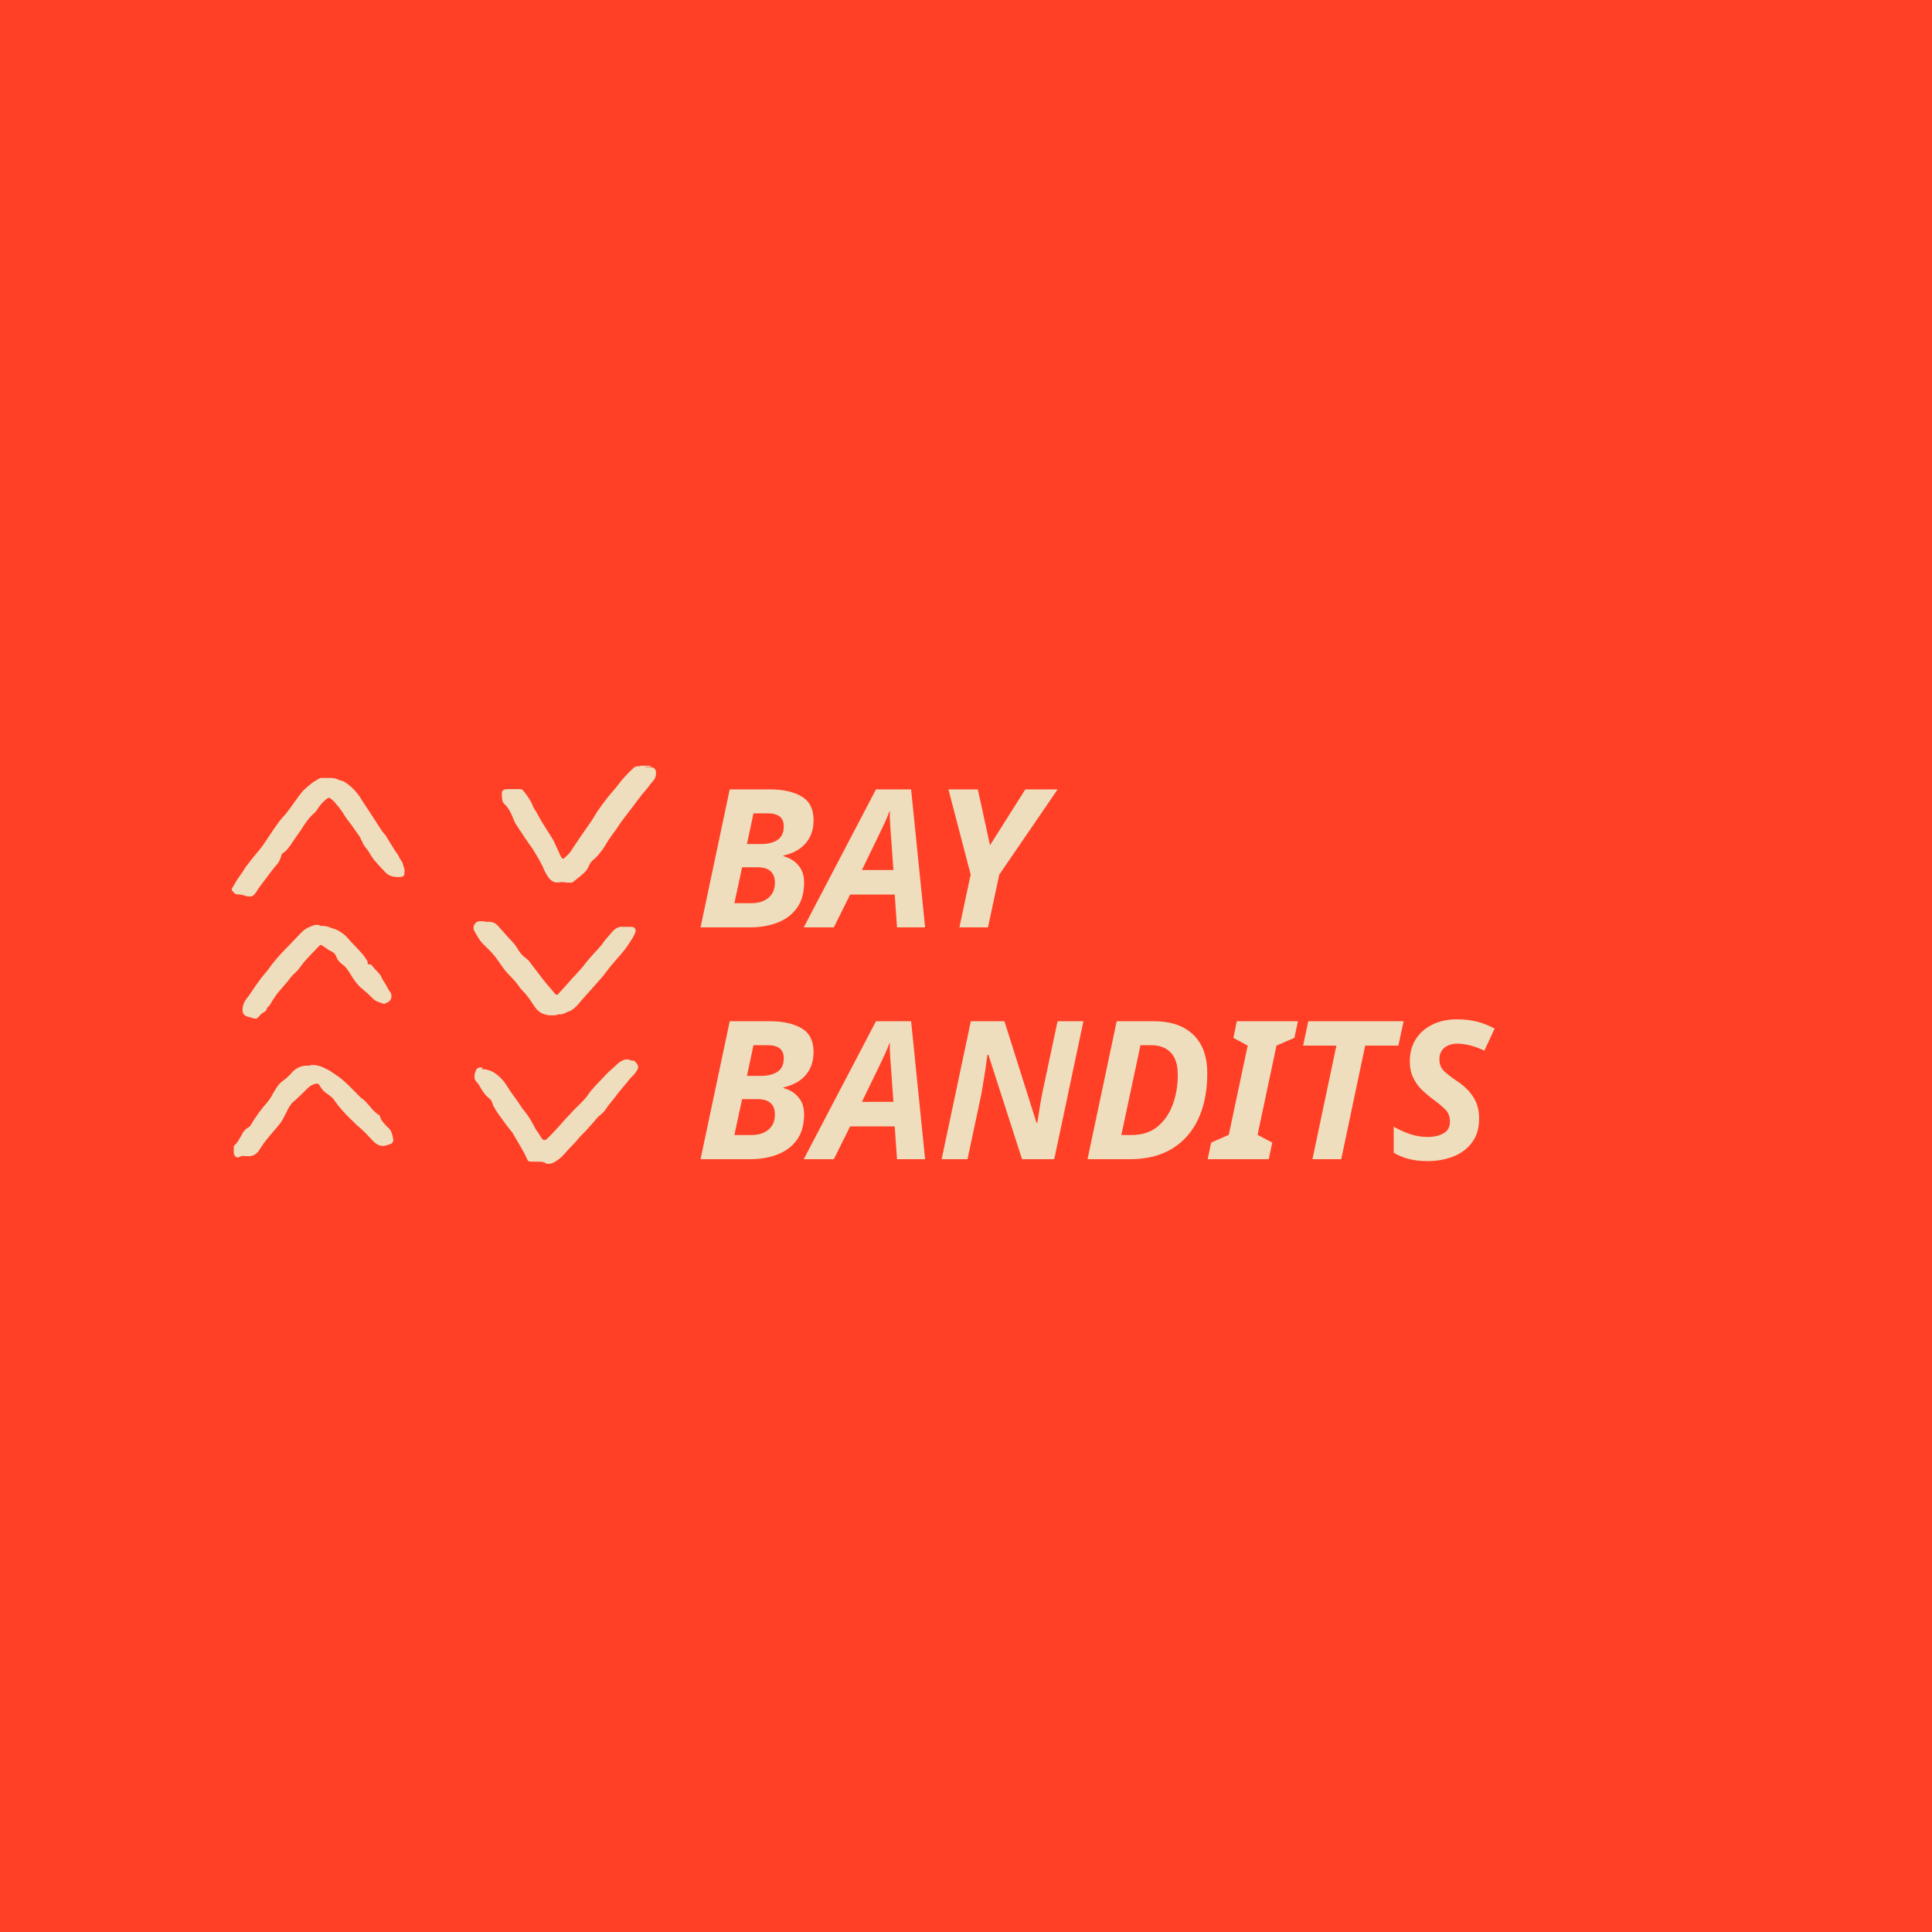
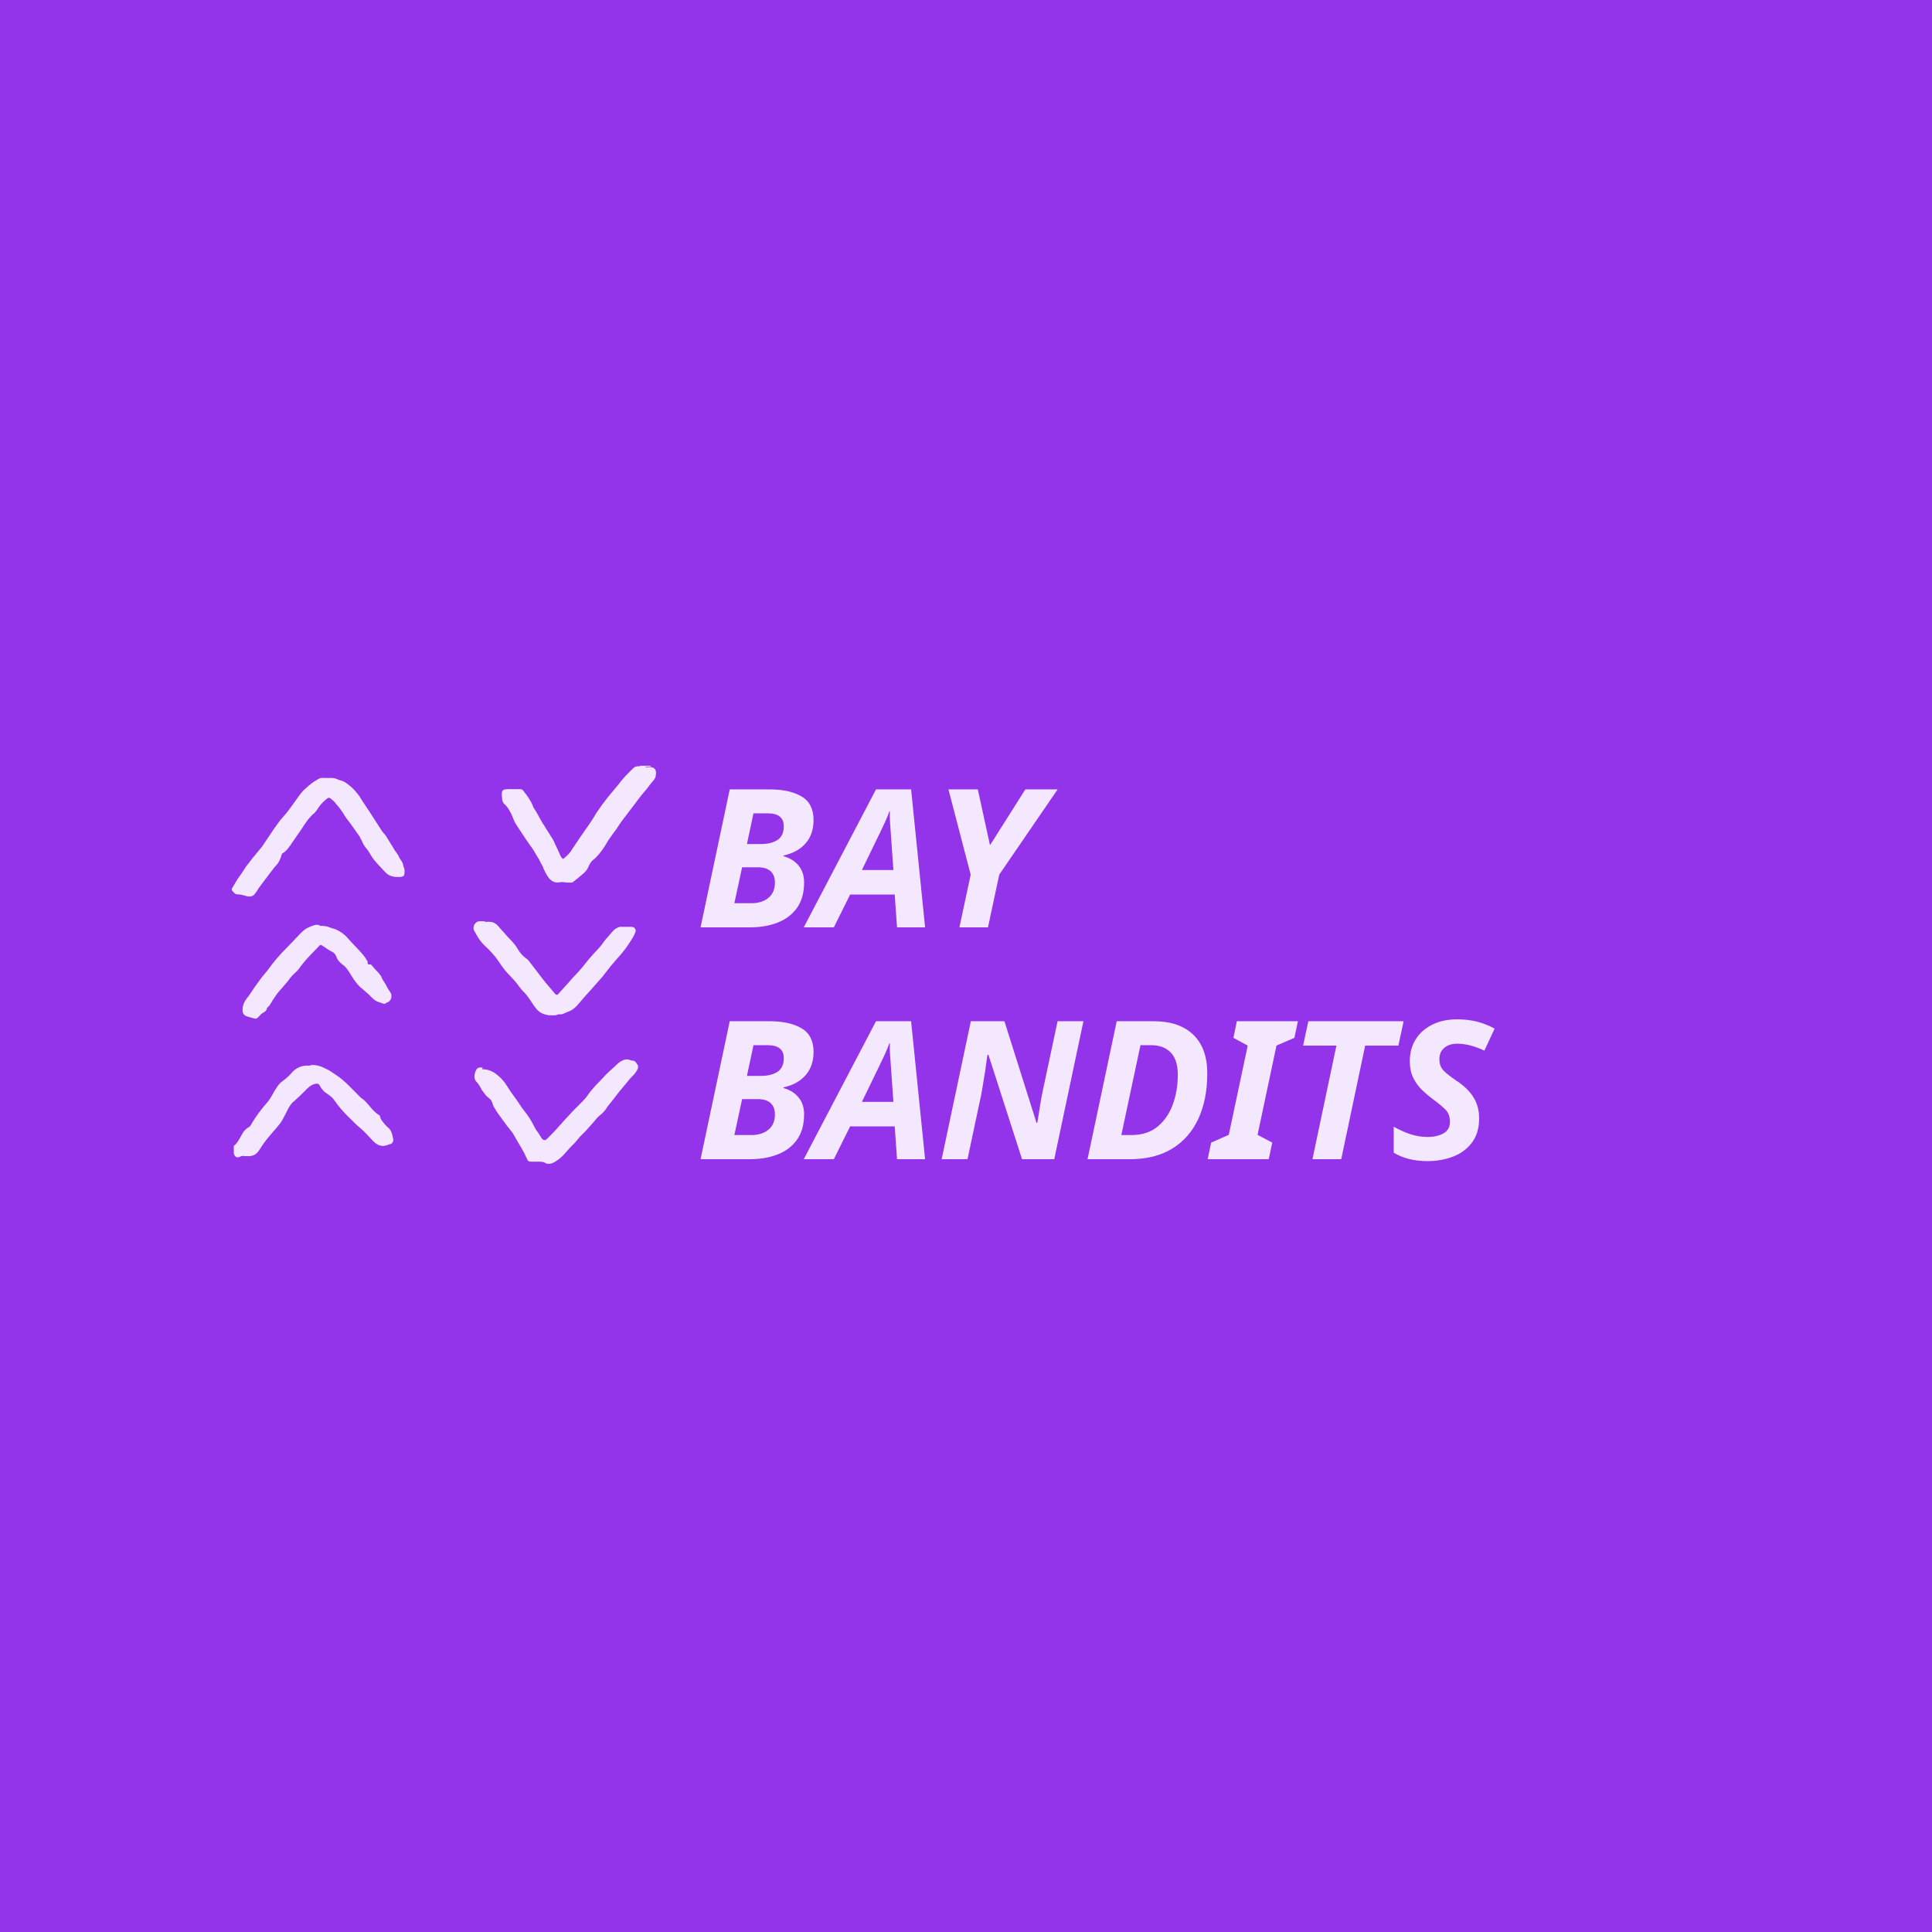
<svg xmlns="http://www.w3.org/2000/svg" viewBox="0 0 300 300">
-   <rect width="300" height="300" fill="rgba(255, 64, 39, 1)" />
+   <rect width="300" height="300" fill="rgba(147, 51, 234, 1)" />
  <defs>
-     <symbol id="chevron-1767771303057" viewBox="0 0 64 60">
-       <path d="M26.003 15.688C26.003 16.454 25.929 16.53 25.27 16.607C24.464 16.607 23.659 16.53 23.073 15.841C22.487 15.229 21.974 14.693 21.461 14.081C21.095 13.622 20.802 13.086 20.509 12.627C20.289 12.321 20.07 12.091 19.923 11.862C19.703 11.556 19.63 11.173 19.41 10.867C19.337 10.714 19.264 10.484 19.117 10.331C18.531 9.489 17.945 8.648 17.286 7.806C16.993 7.423 16.773 6.964 16.48 6.581C16.261 6.275 16.041 5.969 15.748 5.663C15.528 5.357 15.309 5.127 15.015 4.898C14.649 4.591 14.576 4.591 14.21 4.898C13.624 5.357 13.184 5.892 12.818 6.505C12.745 6.658 12.598 6.734 12.525 6.887C11.646 7.576 11.06 8.494 10.474 9.413C9.962 10.178 9.449 10.867 8.936 11.632C8.936 11.709 8.79 11.862 8.716 11.938C8.423 12.398 8.13 12.704 7.691 13.01C7.618 13.01 7.471 13.163 7.471 13.316C7.325 13.852 7.105 14.387 6.739 14.77C6.372 15.153 6.006 15.688 5.64 16.148C5.127 16.836 4.541 17.602 4.029 18.29C3.882 18.52 3.736 18.826 3.516 19.056C3.223 19.515 2.857 19.591 2.344 19.515C1.831 19.362 1.318 19.209 0.806 19.209C0.439 19.209 0.22 18.826 0 18.596C0 18.596 0 18.443 0 18.367C0.293 17.908 0.513 17.448 0.806 16.989C1.245 16.377 1.685 15.765 2.051 15.153C2.124 15 2.271 14.847 2.344 14.77C2.783 14.158 3.223 13.622 3.736 13.01C4.102 12.551 4.468 12.168 4.761 11.709C5.274 10.943 5.786 10.178 6.299 9.413C6.519 9.107 6.739 8.801 6.958 8.494C7.178 8.188 7.398 7.882 7.691 7.576C8.204 7.04 8.643 6.428 9.083 5.816C9.595 5.127 10.035 4.438 10.547 3.826C10.841 3.443 11.207 3.214 11.5 2.908C11.866 2.602 12.232 2.295 12.672 2.066C13.038 1.836 13.331 1.607 13.77 1.683C14.063 1.683 14.43 1.683 14.723 1.683C15.162 1.683 15.528 1.683 15.968 1.913C16.261 2.066 16.554 2.066 16.847 2.219C17.14 2.372 17.433 2.602 17.726 2.831C18.312 3.29 18.824 3.903 19.264 4.515C19.703 5.28 20.216 5.969 20.655 6.658C21.315 7.653 21.974 8.724 22.633 9.719C22.853 10.025 23.146 10.255 23.292 10.561C23.732 11.25 24.171 12.015 24.611 12.704C24.757 12.933 24.977 13.163 25.123 13.469C25.27 13.928 25.709 14.234 25.783 14.77C25.856 15.153 26.076 15.459 26.003 15.765V15.688Z" fill="rgba(238, 222, 189, 1)" />
-       <path d="M63.21 -0.001C63.21 -0.001 62.624 -0.001 62.331 -0.001C62.331 -0.001 62.258 -0.001 62.185 -0.001C62.185 -0.001 62.258 -0.001 62.331 0.076C62.551 0.076 62.844 0.076 63.064 0.076C63.577 0.076 63.87 0.382 63.87 0.918C63.87 1.454 63.723 1.836 63.357 2.219C62.917 2.678 62.624 3.214 62.185 3.673C61.379 4.591 60.72 5.586 59.987 6.505C59.548 7.117 59.035 7.729 58.596 8.341C58.23 8.877 57.863 9.489 57.424 10.025C57.058 10.561 56.691 11.02 56.398 11.556C55.959 12.321 55.446 13.01 54.86 13.622C54.714 13.775 54.567 13.928 54.421 14.005C54.054 14.311 53.835 14.693 53.615 15.229C53.468 15.535 53.249 15.765 53.029 15.994C52.516 16.454 51.93 16.913 51.344 17.372C51.344 17.372 51.198 17.448 51.125 17.448C50.758 17.448 50.319 17.448 49.953 17.372C49.806 17.372 49.66 17.372 49.513 17.372C48.781 17.525 48.195 17.372 47.682 16.683C47.316 16.148 47.023 15.612 46.803 14.999C46.657 14.693 46.437 14.387 46.29 14.005C45.924 13.469 45.631 12.857 45.265 12.321C44.899 11.785 44.532 11.326 44.239 10.867C43.727 10.101 43.287 9.413 42.775 8.647C42.482 8.188 42.335 7.653 42.115 7.193C41.822 6.581 41.529 6.045 41.017 5.586C40.65 5.28 40.724 4.744 40.65 4.362C40.65 4.285 40.65 4.132 40.65 4.056C40.65 3.443 41.017 3.367 41.676 3.367C42.189 3.367 42.701 3.367 43.214 3.367C43.507 3.367 43.727 3.367 43.873 3.596C44.239 4.056 44.606 4.515 44.899 5.051C45.118 5.357 45.265 5.739 45.411 6.122C45.631 6.505 45.924 6.887 46.144 7.346C46.437 7.882 46.73 8.418 47.096 8.954C47.389 9.489 47.755 9.948 48.048 10.484C48.268 10.79 48.488 11.173 48.634 11.556C48.927 12.168 49.22 12.78 49.513 13.469C49.513 13.545 49.66 13.622 49.733 13.775C49.806 13.851 49.879 13.928 50.026 13.775C50.465 13.392 50.905 13.01 51.198 12.474C51.637 11.785 52.15 11.096 52.59 10.408C52.956 9.872 53.395 9.26 53.761 8.724C54.201 8.112 54.567 7.5 54.933 6.887C55.446 6.122 55.959 5.433 56.545 4.668C57.058 4.056 57.57 3.443 58.083 2.831C58.742 1.913 59.548 1.071 60.354 0.306C60.573 0.076 60.793 -0.077 61.159 -0.077C61.233 -0.077 61.379 -0.077 61.452 -0.077V-0.154C61.452 -0.154 61.379 -0.154 61.306 -0.154C61.306 -0.154 61.306 -0.154 61.379 -0.154C61.745 -0.154 62.038 -0.154 62.405 -0.154C62.551 -0.154 62.771 -0.154 62.917 -0.154L63.21 -0.001Z" fill="rgba(238, 222, 189, 1)" />
-       <path d="M37.649 45.536C38.308 45.536 38.821 45.689 39.407 45.995C39.993 46.378 40.506 46.837 40.945 47.373C41.311 47.832 41.604 48.368 41.971 48.903C42.337 49.439 42.703 49.898 43.069 50.434C43.289 50.74 43.509 51.123 43.729 51.429C44.095 51.888 44.461 52.347 44.754 52.806C45.12 53.342 45.413 53.954 45.706 54.49C45.779 54.643 45.926 54.873 46.072 55.026C46.292 55.332 46.439 55.638 46.658 55.944C46.878 56.25 47.171 56.327 47.464 56.021C48.416 55.102 49.295 54.107 50.174 53.112C50.834 52.424 51.493 51.658 52.225 50.97C52.665 50.51 53.177 50.051 53.544 49.516C54.203 48.521 55.082 47.679 55.888 46.837C56.473 46.148 57.133 45.612 57.792 45C58.085 44.694 58.451 44.388 58.817 44.235C59.257 44.005 59.696 44.005 60.136 44.235C60.136 44.235 60.209 44.235 60.282 44.235C60.795 44.235 60.941 44.694 61.161 45C61.161 45.077 61.161 45.306 61.161 45.383C60.941 45.919 60.575 46.378 60.136 46.76C59.77 47.143 59.477 47.602 59.11 47.985C58.598 48.597 58.085 49.209 57.645 49.822C57.279 50.281 56.913 50.74 56.547 51.199C56.254 51.735 55.814 52.194 55.301 52.577C54.935 52.883 54.642 53.342 54.276 53.725C53.91 54.107 53.617 54.49 53.251 54.873C52.884 55.255 52.445 55.638 52.152 56.021C51.639 56.709 50.98 57.245 50.467 57.857C50.028 58.393 49.515 58.929 48.929 59.312C48.563 59.541 48.123 59.847 47.611 59.771C47.537 59.771 47.464 59.771 47.391 59.771C46.878 59.388 46.292 59.465 45.706 59.465C45.56 59.465 45.34 59.465 45.194 59.465C44.827 59.465 44.608 59.465 44.461 59.082C44.315 58.776 44.168 58.47 44.022 58.163C43.729 57.628 43.436 57.092 43.143 56.633C42.923 56.25 42.703 55.868 42.483 55.485C42.41 55.332 42.337 55.255 42.264 55.102C41.971 54.796 41.751 54.413 41.458 54.107C41.018 53.495 40.506 52.806 40.066 52.194C39.846 51.888 39.627 51.505 39.407 51.123C39.334 50.97 39.261 50.74 39.187 50.51C39.041 50.128 38.821 49.975 38.528 49.745C38.162 49.439 37.942 49.056 37.649 48.674C37.429 48.291 37.21 47.832 36.917 47.526C36.404 47.067 36.477 46.454 36.697 45.842C36.917 45.23 37.356 45.23 37.796 45.306L37.649 45.536Z" fill="rgba(238, 222, 189, 1)" />
-       <path d="M38.087 23.342C38.087 23.342 38.453 23.342 38.673 23.342C39.332 23.342 39.772 23.572 40.211 24.107C40.431 24.413 40.797 24.72 41.09 25.102C41.529 25.638 42.042 26.097 42.482 26.633C42.775 26.939 42.994 27.398 43.214 27.704C43.507 28.163 43.873 28.546 44.313 28.852C44.532 29.005 44.752 29.235 44.899 29.464C45.485 30.23 46.071 30.995 46.657 31.76C47.243 32.526 47.902 33.291 48.561 34.056C48.854 34.439 49.001 34.439 49.294 34.056C49.733 33.597 50.099 33.138 50.539 32.679C50.832 32.373 51.051 32.066 51.344 31.76C51.857 31.225 52.37 30.689 52.809 30.153C53.249 29.617 53.688 29.005 54.201 28.47C54.567 28.01 55.08 27.551 55.446 27.092C55.812 26.709 56.032 26.25 56.398 25.867C56.838 25.408 57.204 24.872 57.644 24.49C57.937 24.26 58.376 24.031 58.816 24.107C59.182 24.107 59.548 24.107 59.914 24.107C60.061 24.107 60.207 24.107 60.281 24.107C60.72 24.184 60.94 24.566 60.72 25.026C60.5 25.561 60.207 26.02 59.841 26.556C59.035 27.857 58.01 28.852 57.058 30C56.618 30.536 56.252 31.072 55.812 31.607C55.227 32.296 54.641 32.908 54.055 33.597C53.469 34.209 52.883 34.898 52.37 35.51C51.857 36.123 51.344 36.658 50.612 36.888C50.172 37.041 49.806 37.347 49.294 37.27C49.074 37.27 48.854 37.423 48.634 37.423C48.341 37.423 48.048 37.423 47.755 37.423C47.243 37.347 46.657 37.194 46.217 36.811C45.924 36.582 45.705 36.276 45.485 35.969C44.972 35.204 44.459 34.362 43.8 33.75C43.434 33.367 43.141 32.908 42.775 32.449C42.262 31.837 41.676 31.301 41.163 30.689C40.797 30.23 40.431 29.694 40.065 29.158C39.478 28.316 38.819 27.628 38.16 27.015C37.574 26.48 37.135 25.867 36.768 25.179C36.622 24.872 36.329 24.566 36.402 24.184C36.402 23.725 36.842 23.265 37.281 23.265C37.574 23.265 37.794 23.265 38.087 23.265V23.342Z" fill="rgba(238, 222, 189, 1)" />
-       <path d="M11.866 44.924C12.672 44.847 13.404 45.077 14.136 45.46C14.649 45.689 15.089 45.995 15.528 46.301C16.993 47.22 18.092 48.521 19.337 49.745C19.41 49.822 19.483 49.898 19.63 49.975C20.363 50.511 20.802 51.276 21.461 51.888C21.681 52.118 21.901 52.271 22.12 52.424C22.194 52.424 22.34 52.577 22.34 52.73C22.413 53.189 22.78 53.495 23.073 53.878C23.219 54.031 23.292 54.108 23.439 54.261C24.098 54.72 24.171 55.485 24.318 56.174C24.318 56.403 24.171 56.71 23.952 56.786C23.585 56.863 23.219 57.092 22.78 57.092C22.194 57.092 21.681 56.786 21.315 56.403C20.655 55.715 19.996 54.949 19.264 54.337C18.751 53.955 18.312 53.419 17.799 52.96C16.847 52.041 16.041 51.123 15.309 50.051C15.089 49.745 14.723 49.516 14.43 49.286C13.917 48.98 13.551 48.597 13.258 48.062C13.111 47.679 12.818 47.679 12.525 47.755C11.866 47.908 11.426 48.368 10.987 48.827C10.474 49.363 9.961 49.822 9.376 50.358C9.156 50.511 9.009 50.664 8.863 50.893C8.57 51.276 8.35 51.735 8.13 52.194C7.837 52.73 7.618 53.266 7.251 53.725C6.592 54.567 5.86 55.332 5.2 56.174C4.761 56.71 4.395 57.322 4.029 57.858C3.589 58.47 3.003 58.699 2.271 58.623C2.124 58.623 1.978 58.623 1.904 58.623C1.685 58.546 1.465 58.623 1.245 58.699C0.806 59.005 0.366 58.699 0.293 58.164C0.293 57.858 0.293 57.551 0.293 57.322C0.293 57.322 0.293 57.169 0.293 57.092C0.879 56.633 1.172 55.944 1.538 55.332C1.758 54.873 2.124 54.49 2.564 54.261C2.71 54.184 2.783 54.031 2.857 53.955C3.589 52.653 4.468 51.505 5.42 50.434C5.786 49.975 6.079 49.439 6.372 48.903C6.739 48.291 7.105 47.679 7.691 47.296C8.204 46.914 8.716 46.455 9.083 45.995C9.742 45.306 10.474 45 11.353 45C11.5 45 11.646 45 11.793 45L11.866 44.924Z" fill="rgba(238, 222, 189, 1)" />
-       <path d="M13.186 23.954C13.772 23.954 14.212 23.954 14.724 24.183C15.091 24.336 15.603 24.413 15.97 24.642C16.556 24.949 17.068 25.331 17.508 25.867C18.167 26.632 18.899 27.321 19.559 28.086C19.925 28.469 20.145 28.852 20.438 29.311C20.438 29.311 20.438 29.464 20.438 29.541C20.438 29.694 20.511 29.77 20.731 29.77C20.804 29.77 20.877 29.77 20.95 29.77C21.317 30.229 21.756 30.688 22.122 31.071C22.269 31.301 22.488 31.454 22.562 31.76C22.708 32.142 23.001 32.449 23.148 32.755C23.367 33.137 23.587 33.597 23.88 33.979C24.027 34.209 24.027 34.362 24.027 34.592C24.027 35.051 23.734 35.357 23.367 35.51C23.294 35.51 23.221 35.586 23.075 35.663C23.001 35.663 22.855 35.739 22.782 35.663C22.415 35.51 21.976 35.433 21.61 35.204C21.17 34.898 20.877 34.515 20.438 34.132C20.145 33.903 19.852 33.597 19.559 33.367C19.046 32.984 18.607 32.372 18.24 31.836C17.947 31.377 17.654 30.841 17.288 30.382C17.068 30.076 16.775 29.847 16.556 29.694C16.189 29.387 15.896 29.081 15.75 28.622C15.603 28.316 15.457 28.01 15.091 27.857C14.578 27.627 14.138 27.245 13.626 26.938C13.406 26.785 13.333 26.785 13.186 26.938C12.674 27.474 12.161 28.01 11.648 28.546C11.135 29.081 10.623 29.694 10.183 30.306C9.89 30.765 9.451 31.071 9.084 31.454C8.865 31.683 8.645 31.989 8.425 32.296C7.986 32.831 7.546 33.291 7.107 33.826C6.814 34.132 6.594 34.515 6.374 34.821C6.008 35.28 5.862 35.816 5.422 36.199C5.422 36.199 5.276 36.275 5.276 36.352C5.276 36.658 5.056 36.811 4.836 36.964C4.47 37.117 4.25 37.423 3.957 37.729C3.737 37.959 3.591 37.959 3.298 37.882C3.005 37.806 2.785 37.729 2.492 37.653C1.833 37.5 1.613 37.194 1.613 36.581C1.613 35.892 1.906 35.28 2.346 34.745C2.565 34.515 2.785 34.132 3.005 33.826C3.444 33.137 3.957 32.449 4.47 31.76C4.763 31.377 5.056 31.071 5.349 30.688C6.228 29.464 7.18 28.316 8.279 27.245C8.938 26.556 9.67 25.791 10.33 25.102C10.696 24.719 11.135 24.336 11.575 24.183C12.088 23.954 12.674 23.648 13.259 23.877L13.186 23.954Z" fill="rgba(238, 222, 189, 1)" />
+     <symbol id="chevron-1773096139783" viewBox="0 0 64 60">
+       <path d="M26.003 15.688C26.003 16.454 25.929 16.53 25.27 16.607C24.464 16.607 23.659 16.53 23.073 15.841C22.487 15.229 21.974 14.693 21.461 14.081C21.095 13.622 20.802 13.086 20.509 12.627C20.289 12.321 20.07 12.091 19.923 11.862C19.703 11.556 19.63 11.173 19.41 10.867C19.337 10.714 19.264 10.484 19.117 10.331C18.531 9.489 17.945 8.648 17.286 7.806C16.993 7.423 16.773 6.964 16.48 6.581C16.261 6.275 16.041 5.969 15.748 5.663C15.528 5.357 15.309 5.127 15.015 4.898C14.649 4.591 14.576 4.591 14.21 4.898C13.624 5.357 13.184 5.892 12.818 6.505C12.745 6.658 12.598 6.734 12.525 6.887C11.646 7.576 11.06 8.494 10.474 9.413C9.962 10.178 9.449 10.867 8.936 11.632C8.936 11.709 8.79 11.862 8.716 11.938C8.423 12.398 8.13 12.704 7.691 13.01C7.618 13.01 7.471 13.163 7.471 13.316C7.325 13.852 7.105 14.387 6.739 14.77C6.372 15.153 6.006 15.688 5.64 16.148C5.127 16.836 4.541 17.602 4.029 18.29C3.882 18.52 3.736 18.826 3.516 19.056C3.223 19.515 2.857 19.591 2.344 19.515C1.831 19.362 1.318 19.209 0.806 19.209C0.439 19.209 0.22 18.826 0 18.596C0 18.596 0 18.443 0 18.367C0.293 17.908 0.513 17.448 0.806 16.989C1.245 16.377 1.685 15.765 2.051 15.153C2.124 15 2.271 14.847 2.344 14.77C2.783 14.158 3.223 13.622 3.736 13.01C4.102 12.551 4.468 12.168 4.761 11.709C5.274 10.943 5.786 10.178 6.299 9.413C6.519 9.107 6.739 8.801 6.958 8.494C7.178 8.188 7.398 7.882 7.691 7.576C8.204 7.04 8.643 6.428 9.083 5.816C9.595 5.127 10.035 4.438 10.547 3.826C10.841 3.443 11.207 3.214 11.5 2.908C11.866 2.602 12.232 2.295 12.672 2.066C13.038 1.836 13.331 1.607 13.77 1.683C14.063 1.683 14.43 1.683 14.723 1.683C15.162 1.683 15.528 1.683 15.968 1.913C16.261 2.066 16.554 2.066 16.847 2.219C17.14 2.372 17.433 2.602 17.726 2.831C18.312 3.29 18.824 3.903 19.264 4.515C19.703 5.28 20.216 5.969 20.655 6.658C21.315 7.653 21.974 8.724 22.633 9.719C22.853 10.025 23.146 10.255 23.292 10.561C23.732 11.25 24.171 12.015 24.611 12.704C24.757 12.933 24.977 13.163 25.123 13.469C25.27 13.928 25.709 14.234 25.783 14.77C25.856 15.153 26.076 15.459 26.003 15.765V15.688Z" fill="rgba(243, 232, 255, 1)" />
+       <path d="M63.21 -0.001C63.21 -0.001 62.624 -0.001 62.331 -0.001C62.331 -0.001 62.258 -0.001 62.185 -0.001C62.185 -0.001 62.258 -0.001 62.331 0.076C62.551 0.076 62.844 0.076 63.064 0.076C63.577 0.076 63.87 0.382 63.87 0.918C63.87 1.454 63.723 1.836 63.357 2.219C62.917 2.678 62.624 3.214 62.185 3.673C61.379 4.591 60.72 5.586 59.987 6.505C59.548 7.117 59.035 7.729 58.596 8.341C58.23 8.877 57.863 9.489 57.424 10.025C57.058 10.561 56.691 11.02 56.398 11.556C55.959 12.321 55.446 13.01 54.86 13.622C54.714 13.775 54.567 13.928 54.421 14.005C54.054 14.311 53.835 14.693 53.615 15.229C53.468 15.535 53.249 15.765 53.029 15.994C52.516 16.454 51.93 16.913 51.344 17.372C51.344 17.372 51.198 17.448 51.125 17.448C50.758 17.448 50.319 17.448 49.953 17.372C49.806 17.372 49.66 17.372 49.513 17.372C48.781 17.525 48.195 17.372 47.682 16.683C47.316 16.148 47.023 15.612 46.803 14.999C46.657 14.693 46.437 14.387 46.29 14.005C45.924 13.469 45.631 12.857 45.265 12.321C44.899 11.785 44.532 11.326 44.239 10.867C43.727 10.101 43.287 9.413 42.775 8.647C42.482 8.188 42.335 7.653 42.115 7.193C41.822 6.581 41.529 6.045 41.017 5.586C40.65 5.28 40.724 4.744 40.65 4.362C40.65 4.285 40.65 4.132 40.65 4.056C40.65 3.443 41.017 3.367 41.676 3.367C42.189 3.367 42.701 3.367 43.214 3.367C43.507 3.367 43.727 3.367 43.873 3.596C44.239 4.056 44.606 4.515 44.899 5.051C45.118 5.357 45.265 5.739 45.411 6.122C45.631 6.505 45.924 6.887 46.144 7.346C46.437 7.882 46.73 8.418 47.096 8.954C47.389 9.489 47.755 9.948 48.048 10.484C48.268 10.79 48.488 11.173 48.634 11.556C48.927 12.168 49.22 12.78 49.513 13.469C49.513 13.545 49.66 13.622 49.733 13.775C49.806 13.851 49.879 13.928 50.026 13.775C50.465 13.392 50.905 13.01 51.198 12.474C51.637 11.785 52.15 11.096 52.59 10.408C52.956 9.872 53.395 9.26 53.761 8.724C54.201 8.112 54.567 7.5 54.933 6.887C55.446 6.122 55.959 5.433 56.545 4.668C57.058 4.056 57.57 3.443 58.083 2.831C58.742 1.913 59.548 1.071 60.354 0.306C60.573 0.076 60.793 -0.077 61.159 -0.077C61.233 -0.077 61.379 -0.077 61.452 -0.077V-0.154C61.452 -0.154 61.379 -0.154 61.306 -0.154C61.306 -0.154 61.306 -0.154 61.379 -0.154C61.745 -0.154 62.038 -0.154 62.405 -0.154C62.551 -0.154 62.771 -0.154 62.917 -0.154L63.21 -0.001Z" fill="rgba(243, 232, 255, 1)" />
+       <path d="M37.649 45.536C38.308 45.536 38.821 45.689 39.407 45.995C39.993 46.378 40.506 46.837 40.945 47.373C41.311 47.832 41.604 48.368 41.971 48.903C42.337 49.439 42.703 49.898 43.069 50.434C43.289 50.74 43.509 51.123 43.729 51.429C44.095 51.888 44.461 52.347 44.754 52.806C45.12 53.342 45.413 53.954 45.706 54.49C45.779 54.643 45.926 54.873 46.072 55.026C46.292 55.332 46.439 55.638 46.658 55.944C46.878 56.25 47.171 56.327 47.464 56.021C48.416 55.102 49.295 54.107 50.174 53.112C50.834 52.424 51.493 51.658 52.225 50.97C52.665 50.51 53.177 50.051 53.544 49.516C54.203 48.521 55.082 47.679 55.888 46.837C56.473 46.148 57.133 45.612 57.792 45C58.085 44.694 58.451 44.388 58.817 44.235C59.257 44.005 59.696 44.005 60.136 44.235C60.136 44.235 60.209 44.235 60.282 44.235C60.795 44.235 60.941 44.694 61.161 45C61.161 45.077 61.161 45.306 61.161 45.383C60.941 45.919 60.575 46.378 60.136 46.76C59.77 47.143 59.477 47.602 59.11 47.985C58.598 48.597 58.085 49.209 57.645 49.822C57.279 50.281 56.913 50.74 56.547 51.199C56.254 51.735 55.814 52.194 55.301 52.577C54.935 52.883 54.642 53.342 54.276 53.725C53.91 54.107 53.617 54.49 53.251 54.873C52.884 55.255 52.445 55.638 52.152 56.021C51.639 56.709 50.98 57.245 50.467 57.857C50.028 58.393 49.515 58.929 48.929 59.312C48.563 59.541 48.123 59.847 47.611 59.771C47.537 59.771 47.464 59.771 47.391 59.771C46.878 59.388 46.292 59.465 45.706 59.465C45.56 59.465 45.34 59.465 45.194 59.465C44.827 59.465 44.608 59.465 44.461 59.082C44.315 58.776 44.168 58.47 44.022 58.163C43.729 57.628 43.436 57.092 43.143 56.633C42.923 56.25 42.703 55.868 42.483 55.485C42.41 55.332 42.337 55.255 42.264 55.102C41.971 54.796 41.751 54.413 41.458 54.107C41.018 53.495 40.506 52.806 40.066 52.194C39.846 51.888 39.627 51.505 39.407 51.123C39.334 50.97 39.261 50.74 39.187 50.51C39.041 50.128 38.821 49.975 38.528 49.745C38.162 49.439 37.942 49.056 37.649 48.674C37.429 48.291 37.21 47.832 36.917 47.526C36.404 47.067 36.477 46.454 36.697 45.842C36.917 45.23 37.356 45.23 37.796 45.306L37.649 45.536Z" fill="rgba(243, 232, 255, 1)" />
+       <path d="M38.087 23.342C38.087 23.342 38.453 23.342 38.673 23.342C39.332 23.342 39.772 23.572 40.211 24.107C40.431 24.413 40.797 24.72 41.09 25.102C41.529 25.638 42.042 26.097 42.482 26.633C42.775 26.939 42.994 27.398 43.214 27.704C43.507 28.163 43.873 28.546 44.313 28.852C44.532 29.005 44.752 29.235 44.899 29.464C45.485 30.23 46.071 30.995 46.657 31.76C47.243 32.526 47.902 33.291 48.561 34.056C48.854 34.439 49.001 34.439 49.294 34.056C49.733 33.597 50.099 33.138 50.539 32.679C50.832 32.373 51.051 32.066 51.344 31.76C51.857 31.225 52.37 30.689 52.809 30.153C53.249 29.617 53.688 29.005 54.201 28.47C54.567 28.01 55.08 27.551 55.446 27.092C55.812 26.709 56.032 26.25 56.398 25.867C56.838 25.408 57.204 24.872 57.644 24.49C57.937 24.26 58.376 24.031 58.816 24.107C59.182 24.107 59.548 24.107 59.914 24.107C60.061 24.107 60.207 24.107 60.281 24.107C60.72 24.184 60.94 24.566 60.72 25.026C60.5 25.561 60.207 26.02 59.841 26.556C59.035 27.857 58.01 28.852 57.058 30C56.618 30.536 56.252 31.072 55.812 31.607C55.227 32.296 54.641 32.908 54.055 33.597C53.469 34.209 52.883 34.898 52.37 35.51C51.857 36.123 51.344 36.658 50.612 36.888C50.172 37.041 49.806 37.347 49.294 37.27C49.074 37.27 48.854 37.423 48.634 37.423C48.341 37.423 48.048 37.423 47.755 37.423C47.243 37.347 46.657 37.194 46.217 36.811C45.924 36.582 45.705 36.276 45.485 35.969C44.972 35.204 44.459 34.362 43.8 33.75C43.434 33.367 43.141 32.908 42.775 32.449C42.262 31.837 41.676 31.301 41.163 30.689C40.797 30.23 40.431 29.694 40.065 29.158C39.478 28.316 38.819 27.628 38.16 27.015C37.574 26.48 37.135 25.867 36.768 25.179C36.622 24.872 36.329 24.566 36.402 24.184C36.402 23.725 36.842 23.265 37.281 23.265C37.574 23.265 37.794 23.265 38.087 23.265V23.342Z" fill="rgba(243, 232, 255, 1)" />
+       <path d="M11.866 44.924C12.672 44.847 13.404 45.077 14.136 45.46C14.649 45.689 15.089 45.995 15.528 46.301C16.993 47.22 18.092 48.521 19.337 49.745C19.41 49.822 19.483 49.898 19.63 49.975C20.363 50.511 20.802 51.276 21.461 51.888C21.681 52.118 21.901 52.271 22.12 52.424C22.194 52.424 22.34 52.577 22.34 52.73C22.413 53.189 22.78 53.495 23.073 53.878C23.219 54.031 23.292 54.108 23.439 54.261C24.098 54.72 24.171 55.485 24.318 56.174C24.318 56.403 24.171 56.71 23.952 56.786C23.585 56.863 23.219 57.092 22.78 57.092C22.194 57.092 21.681 56.786 21.315 56.403C20.655 55.715 19.996 54.949 19.264 54.337C18.751 53.955 18.312 53.419 17.799 52.96C16.847 52.041 16.041 51.123 15.309 50.051C15.089 49.745 14.723 49.516 14.43 49.286C13.917 48.98 13.551 48.597 13.258 48.062C13.111 47.679 12.818 47.679 12.525 47.755C11.866 47.908 11.426 48.368 10.987 48.827C10.474 49.363 9.961 49.822 9.376 50.358C9.156 50.511 9.009 50.664 8.863 50.893C8.57 51.276 8.35 51.735 8.13 52.194C7.837 52.73 7.618 53.266 7.251 53.725C6.592 54.567 5.86 55.332 5.2 56.174C4.761 56.71 4.395 57.322 4.029 57.858C3.589 58.47 3.003 58.699 2.271 58.623C2.124 58.623 1.978 58.623 1.904 58.623C1.685 58.546 1.465 58.623 1.245 58.699C0.806 59.005 0.366 58.699 0.293 58.164C0.293 57.858 0.293 57.551 0.293 57.322C0.293 57.322 0.293 57.169 0.293 57.092C0.879 56.633 1.172 55.944 1.538 55.332C1.758 54.873 2.124 54.49 2.564 54.261C2.71 54.184 2.783 54.031 2.857 53.955C3.589 52.653 4.468 51.505 5.42 50.434C5.786 49.975 6.079 49.439 6.372 48.903C6.739 48.291 7.105 47.679 7.691 47.296C8.204 46.914 8.716 46.455 9.083 45.995C9.742 45.306 10.474 45 11.353 45C11.5 45 11.646 45 11.793 45L11.866 44.924Z" fill="rgba(243, 232, 255, 1)" />
+       <path d="M13.186 23.954C13.772 23.954 14.212 23.954 14.724 24.183C15.091 24.336 15.603 24.413 15.97 24.642C16.556 24.949 17.068 25.331 17.508 25.867C18.167 26.632 18.899 27.321 19.559 28.086C19.925 28.469 20.145 28.852 20.438 29.311C20.438 29.311 20.438 29.464 20.438 29.541C20.438 29.694 20.511 29.77 20.731 29.77C20.804 29.77 20.877 29.77 20.95 29.77C21.317 30.229 21.756 30.688 22.122 31.071C22.269 31.301 22.488 31.454 22.562 31.76C22.708 32.142 23.001 32.449 23.148 32.755C23.367 33.137 23.587 33.597 23.88 33.979C24.027 34.209 24.027 34.362 24.027 34.592C24.027 35.051 23.734 35.357 23.367 35.51C23.294 35.51 23.221 35.586 23.075 35.663C23.001 35.663 22.855 35.739 22.782 35.663C22.415 35.51 21.976 35.433 21.61 35.204C21.17 34.898 20.877 34.515 20.438 34.132C20.145 33.903 19.852 33.597 19.559 33.367C19.046 32.984 18.607 32.372 18.24 31.836C17.947 31.377 17.654 30.841 17.288 30.382C17.068 30.076 16.775 29.847 16.556 29.694C16.189 29.387 15.896 29.081 15.75 28.622C15.603 28.316 15.457 28.01 15.091 27.857C14.578 27.627 14.138 27.245 13.626 26.938C13.406 26.785 13.333 26.785 13.186 26.938C12.674 27.474 12.161 28.01 11.648 28.546C11.135 29.081 10.623 29.694 10.183 30.306C9.89 30.765 9.451 31.071 9.084 31.454C8.865 31.683 8.645 31.989 8.425 32.296C7.986 32.831 7.546 33.291 7.107 33.826C6.814 34.132 6.594 34.515 6.374 34.821C6.008 35.28 5.862 35.816 5.422 36.199C5.422 36.199 5.276 36.275 5.276 36.352C5.276 36.658 5.056 36.811 4.836 36.964C4.47 37.117 4.25 37.423 3.957 37.729C3.737 37.959 3.591 37.959 3.298 37.882C3.005 37.806 2.785 37.729 2.492 37.653C1.833 37.5 1.613 37.194 1.613 36.581C1.613 35.892 1.906 35.28 2.346 34.745C2.565 34.515 2.785 34.132 3.005 33.826C3.444 33.137 3.957 32.449 4.47 31.76C4.763 31.377 5.056 31.071 5.349 30.688C6.228 29.464 7.18 28.316 8.279 27.245C8.938 26.556 9.67 25.791 10.33 25.102C10.696 24.719 11.135 24.336 11.575 24.183C12.088 23.954 12.674 23.648 13.259 23.877L13.186 23.954Z" fill="rgba(243, 232, 255, 1)" />
    </symbol>
  </defs>
  <g transform="translate(36, 114)">
-     <use href="#chevron-1767771303057" x="0" y="3" width="66" height="66" fill="rgba(238, 222, 189, 1)" />
-     <text x="72" y="30" font-family="Montserrat, sans-serif" font-size="30" font-weight="800" font-style="italic" fill="rgba(238, 222, 189, 1)" text-transform="uppercase">BAY</text>
-     <text x="72" y="66" font-family="Montserrat, sans-serif" font-size="30" font-weight="800" font-style="italic" fill="rgba(238, 222, 189, 1)" text-transform="uppercase">BANDITS</text>
+     <use href="#chevron-1773096139783" x="0" y="3" width="66" height="66" fill="rgba(243, 232, 255, 1)" />
+     <text x="72" y="30" font-family="Montserrat, sans-serif" font-size="30" font-weight="800" font-style="italic" fill="rgba(243, 232, 255, 1)" text-transform="uppercase">BAY</text>
+     <text x="72" y="66" font-family="Montserrat, sans-serif" font-size="30" font-weight="800" font-style="italic" fill="rgba(243, 232, 255, 1)" text-transform="uppercase">BANDITS</text>
  </g>
</svg>
